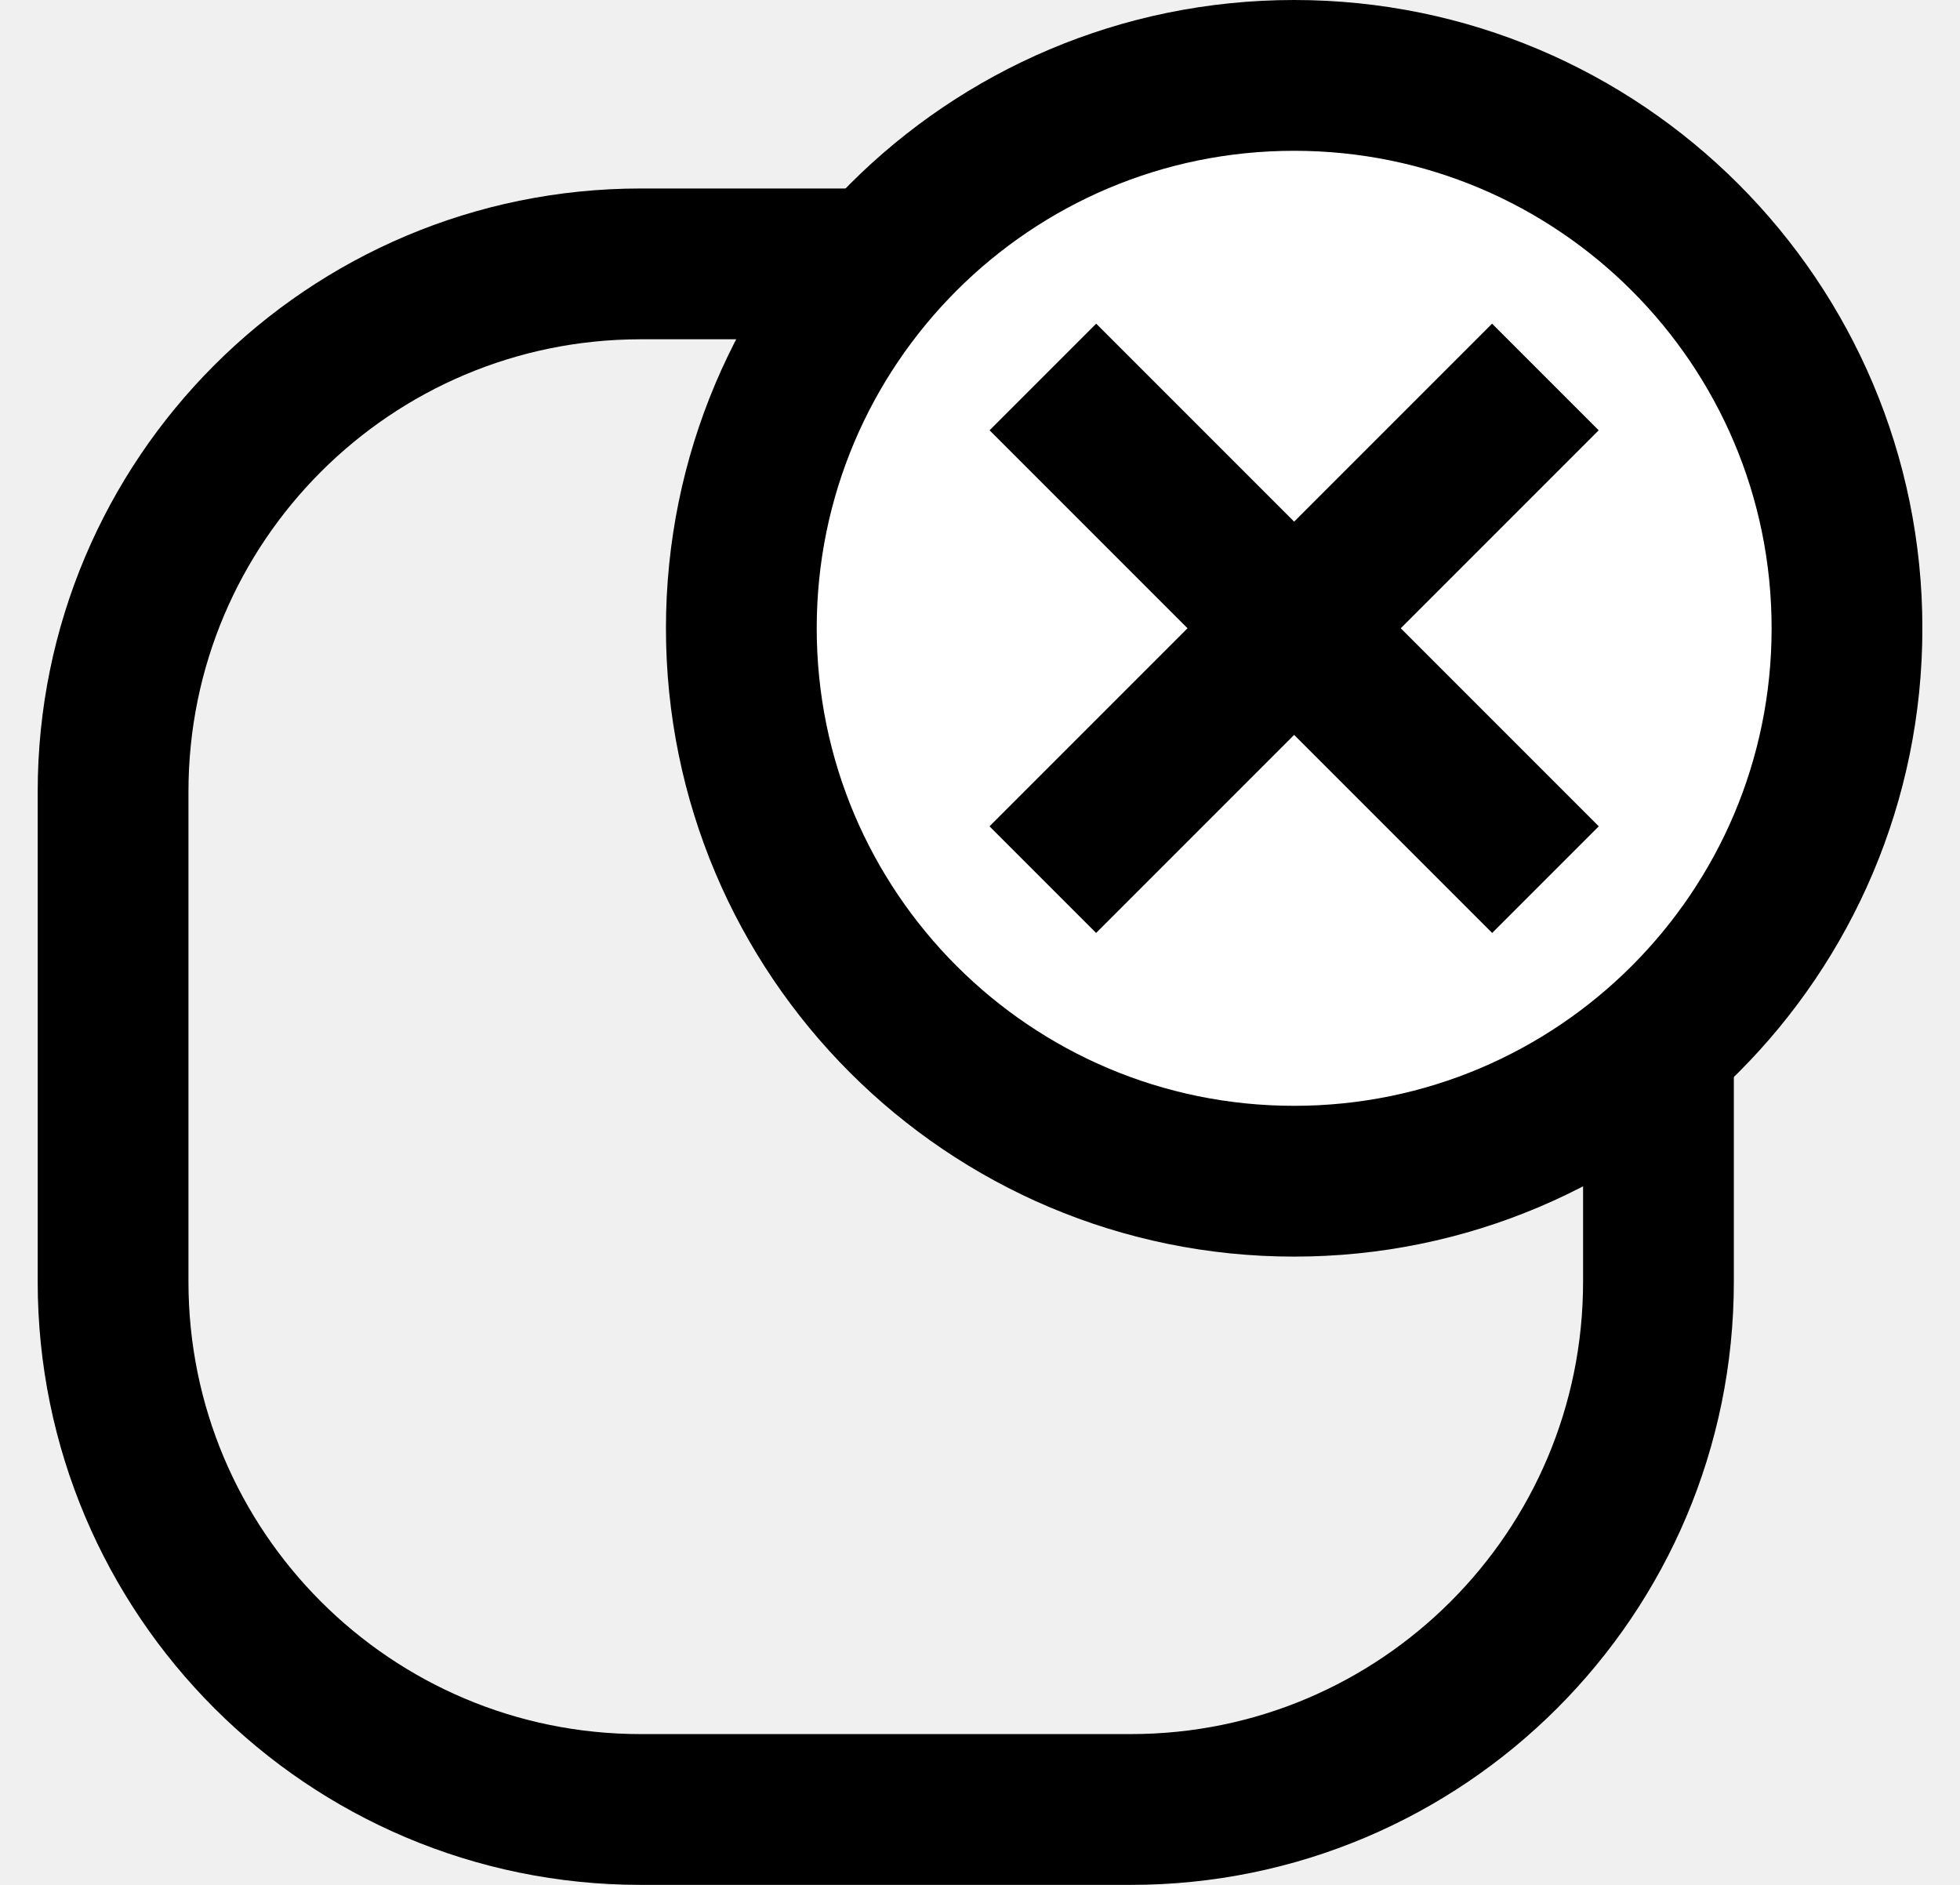
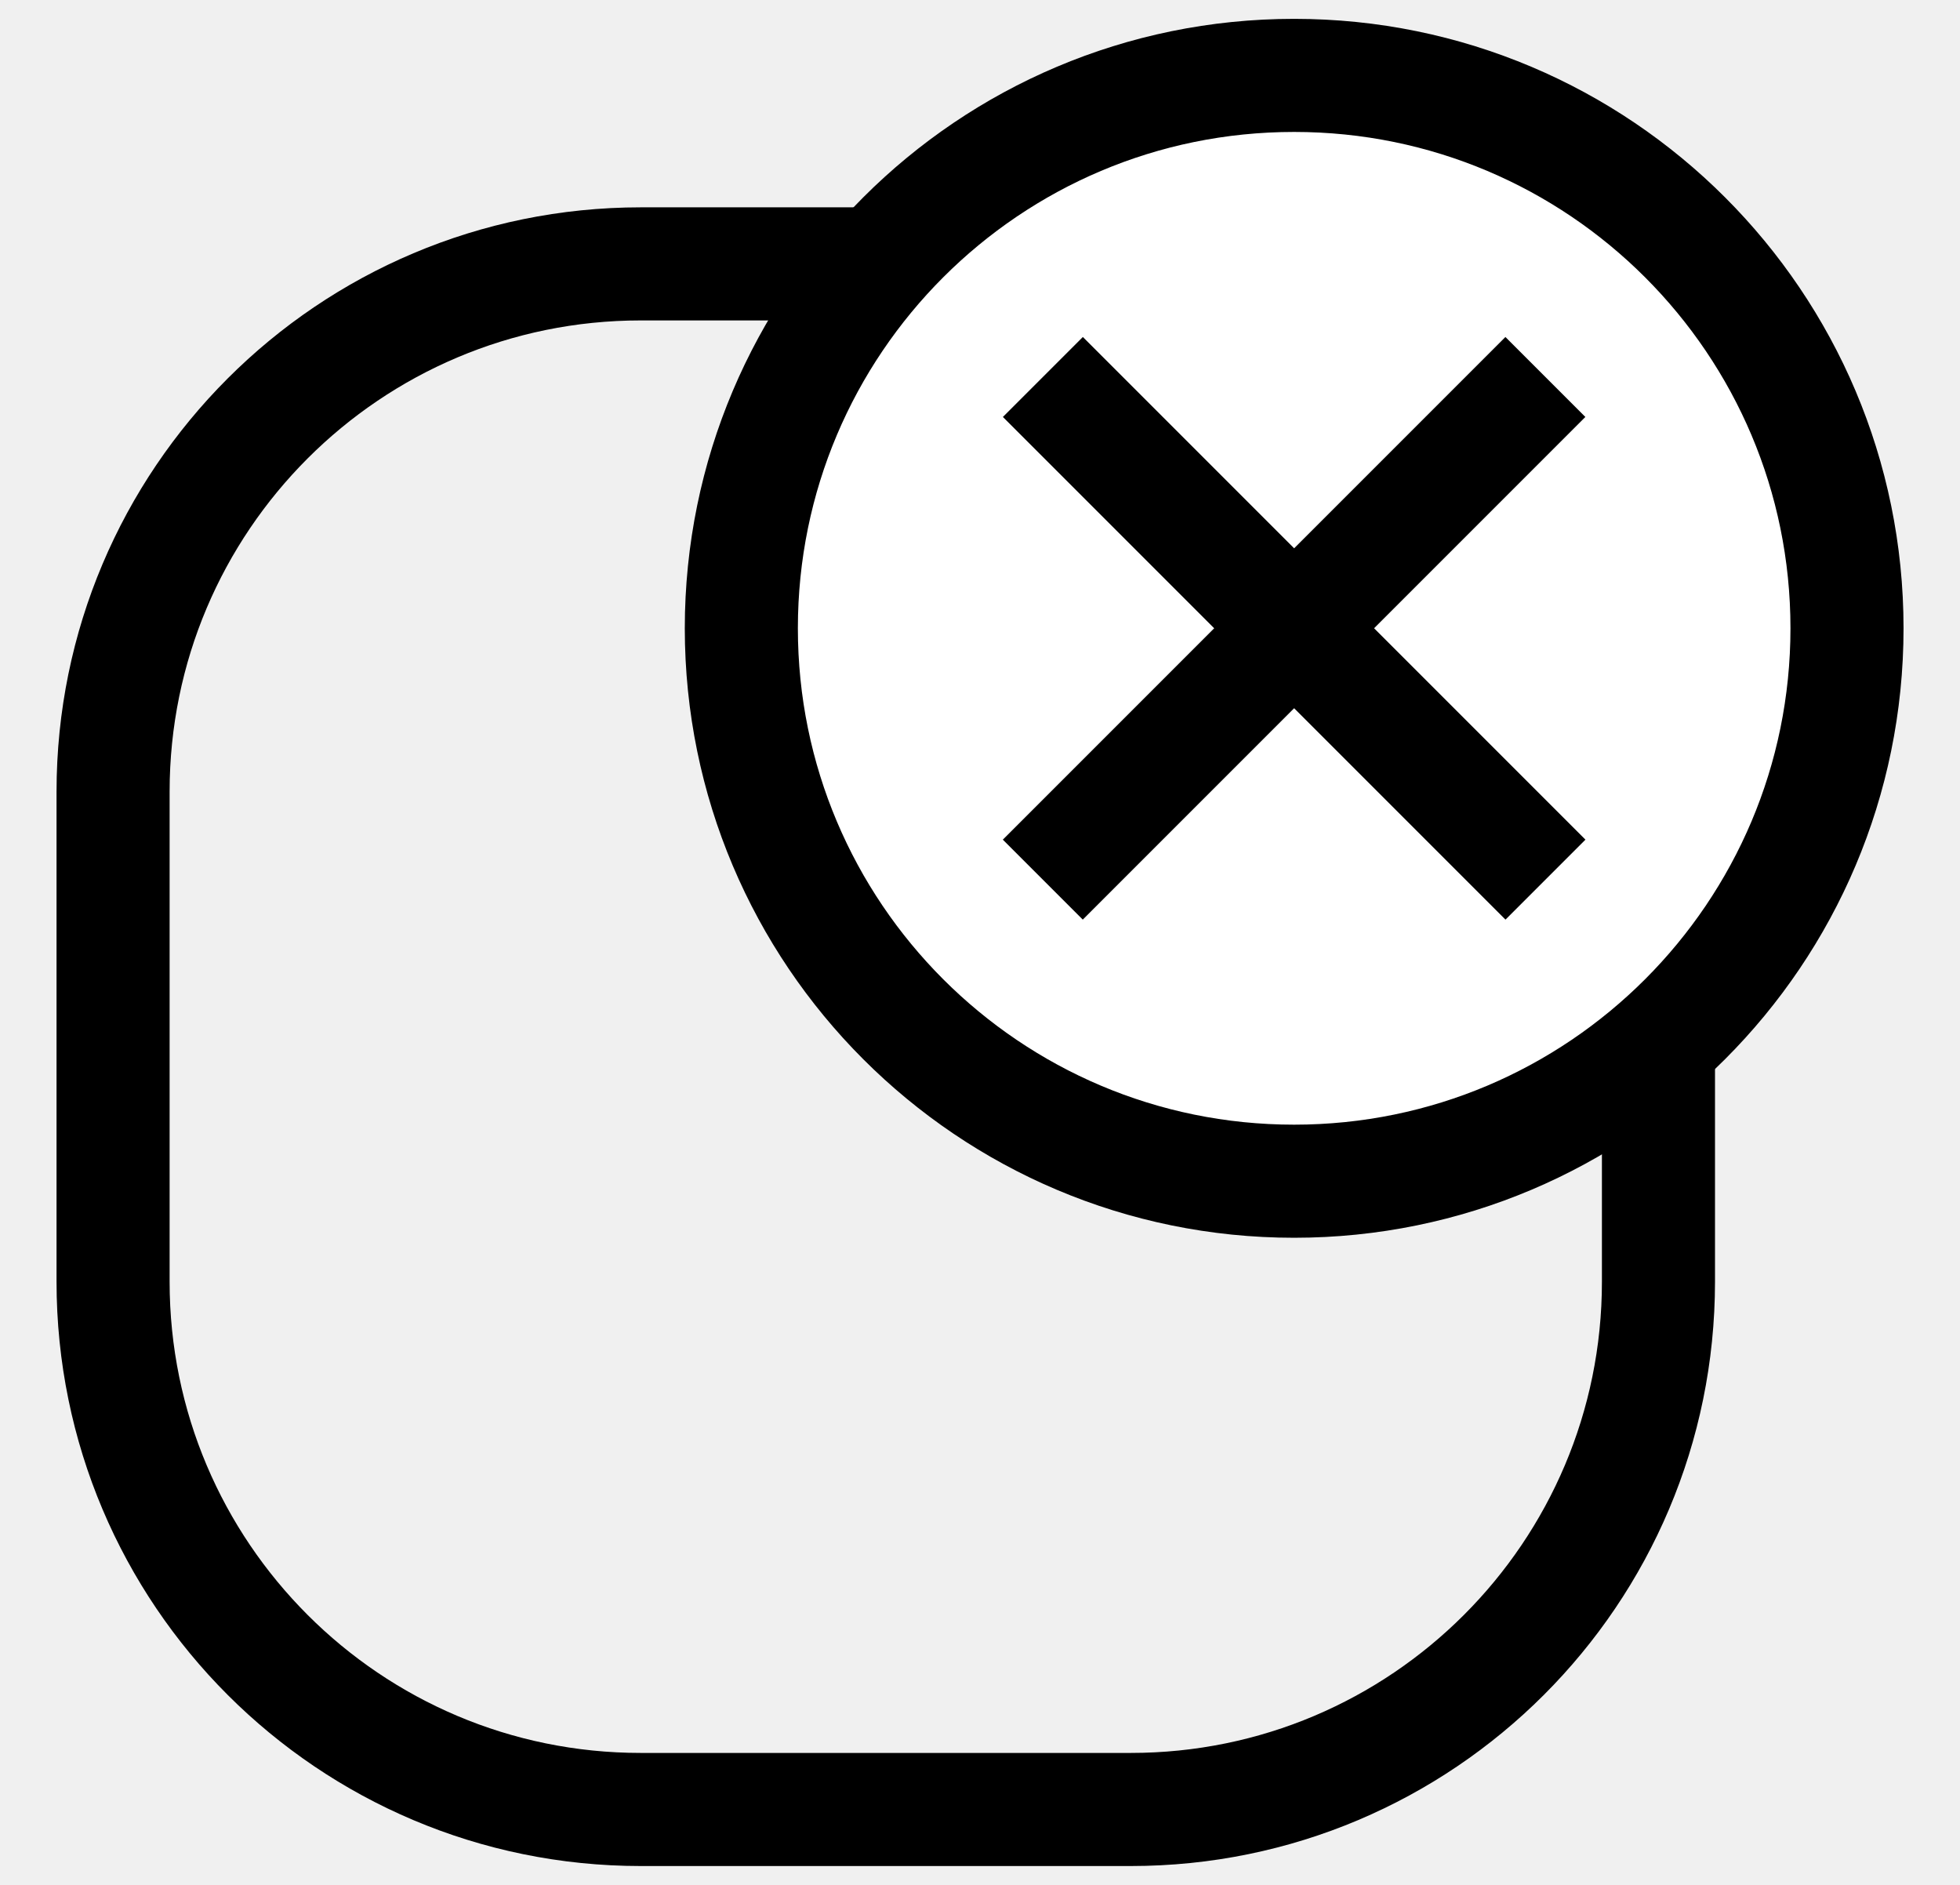
<svg xmlns="http://www.w3.org/2000/svg" width="26" height="25" viewBox="0 0 26 25" fill="none">
  <g clip-path="url(#clip0)">
-     <rect x="1.5" y="3.5" width="20.5" height="20.5" rx="7" stroke="black" stroke-width="2" />
-     <path d="M24.501 8.333C24.501 12.383 21.217 15.667 17.167 15.667C13.117 15.667 9.834 12.383 9.834 8.333C9.834 4.283 13.117 1 17.167 1C21.217 1 24.501 4.283 24.501 8.333Z" fill="white" stroke="black" stroke-width="2" />
-     <path d="M13.834 5L20.501 11.667" stroke="black" stroke-width="2" />
-     <path d="M20.5 5L13.833 11.667" stroke="black" stroke-width="2" />
+     <rect x="1.5" y="3.5" width="20.5" height="20.5" rx="7" stroke="black" stroke-width="1.5" />
+     <path d="M24.501 8.333C24.501 12.383 21.217 15.667 17.167 15.667C13.117 15.667 9.834 12.383 9.834 8.333C9.834 4.283 13.117 1 17.167 1C21.217 1 24.501 4.283 24.501 8.333Z" fill="white" stroke="black" stroke-width="1.5" />
+     <path d="M13.834 5L20.501 11.667" stroke="black" stroke-width="1.5" />
+     <path d="M20.5 5L13.833 11.667" stroke="black" stroke-width="1.5" />
  </g>
  <defs>
    <clipPath id="clip0">
      <rect width="25" height="25" fill="white" transform="translate(0.5)" />
    </clipPath>
  </defs>
</svg>
